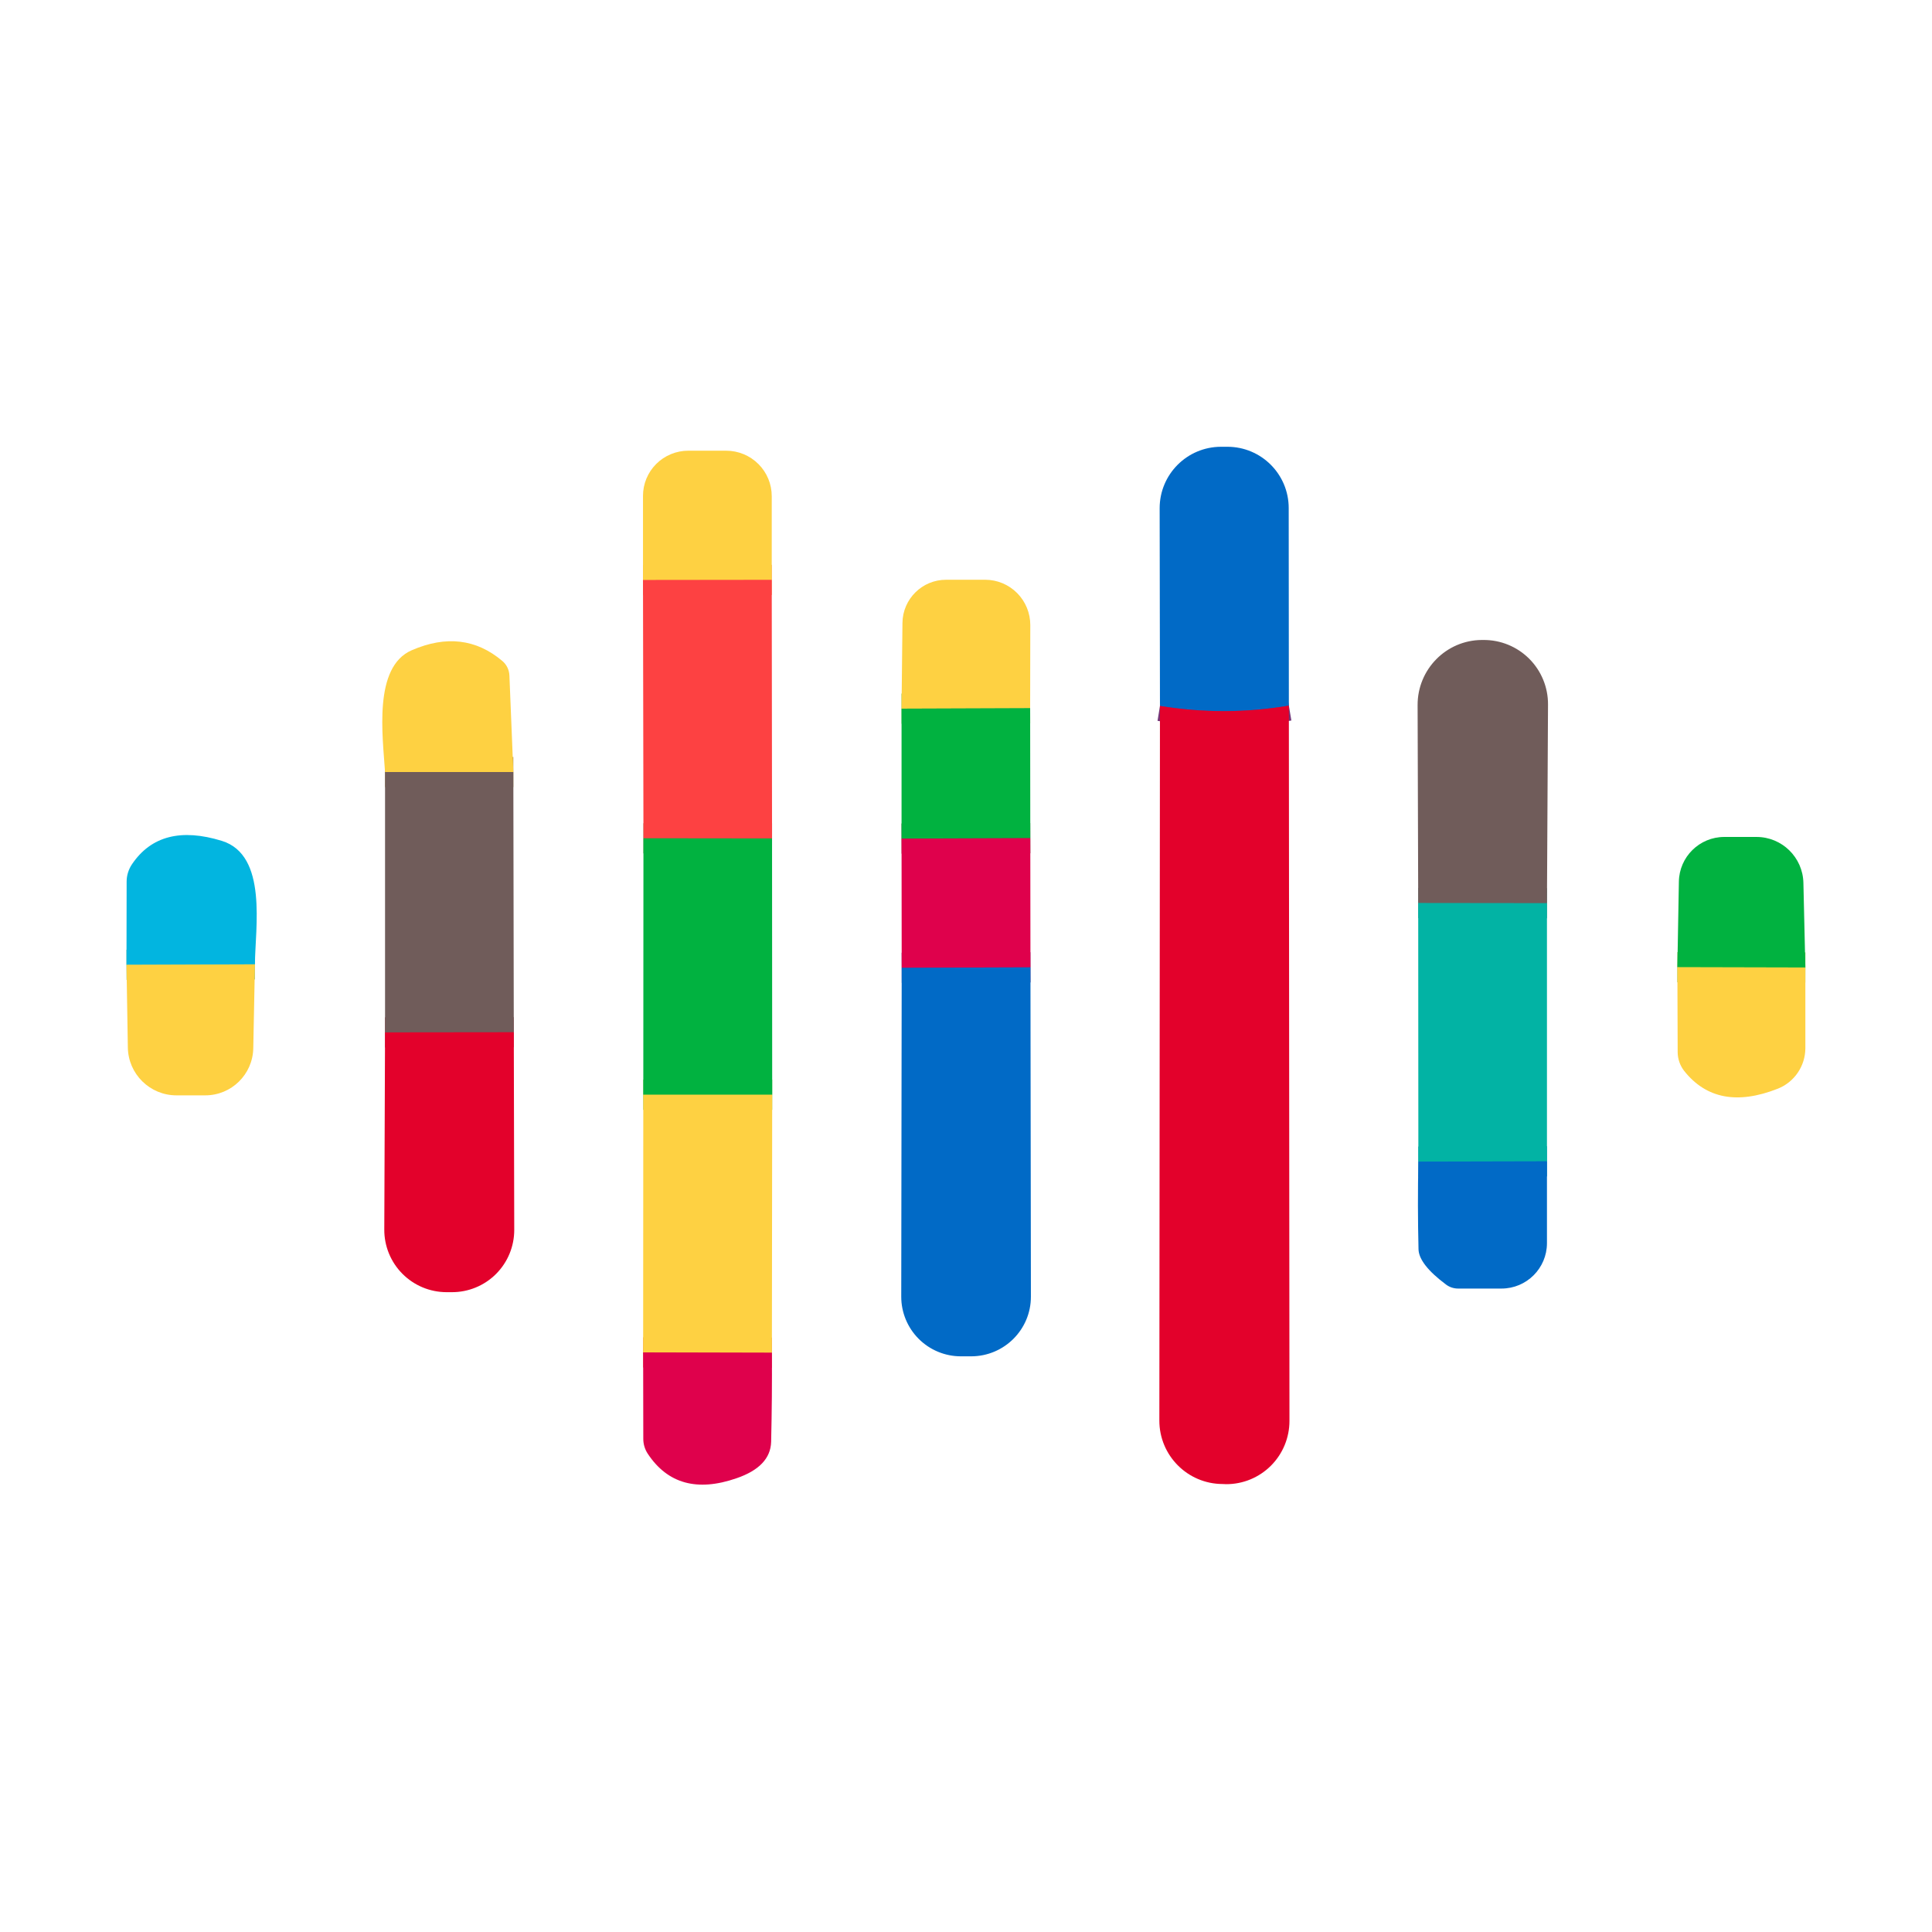
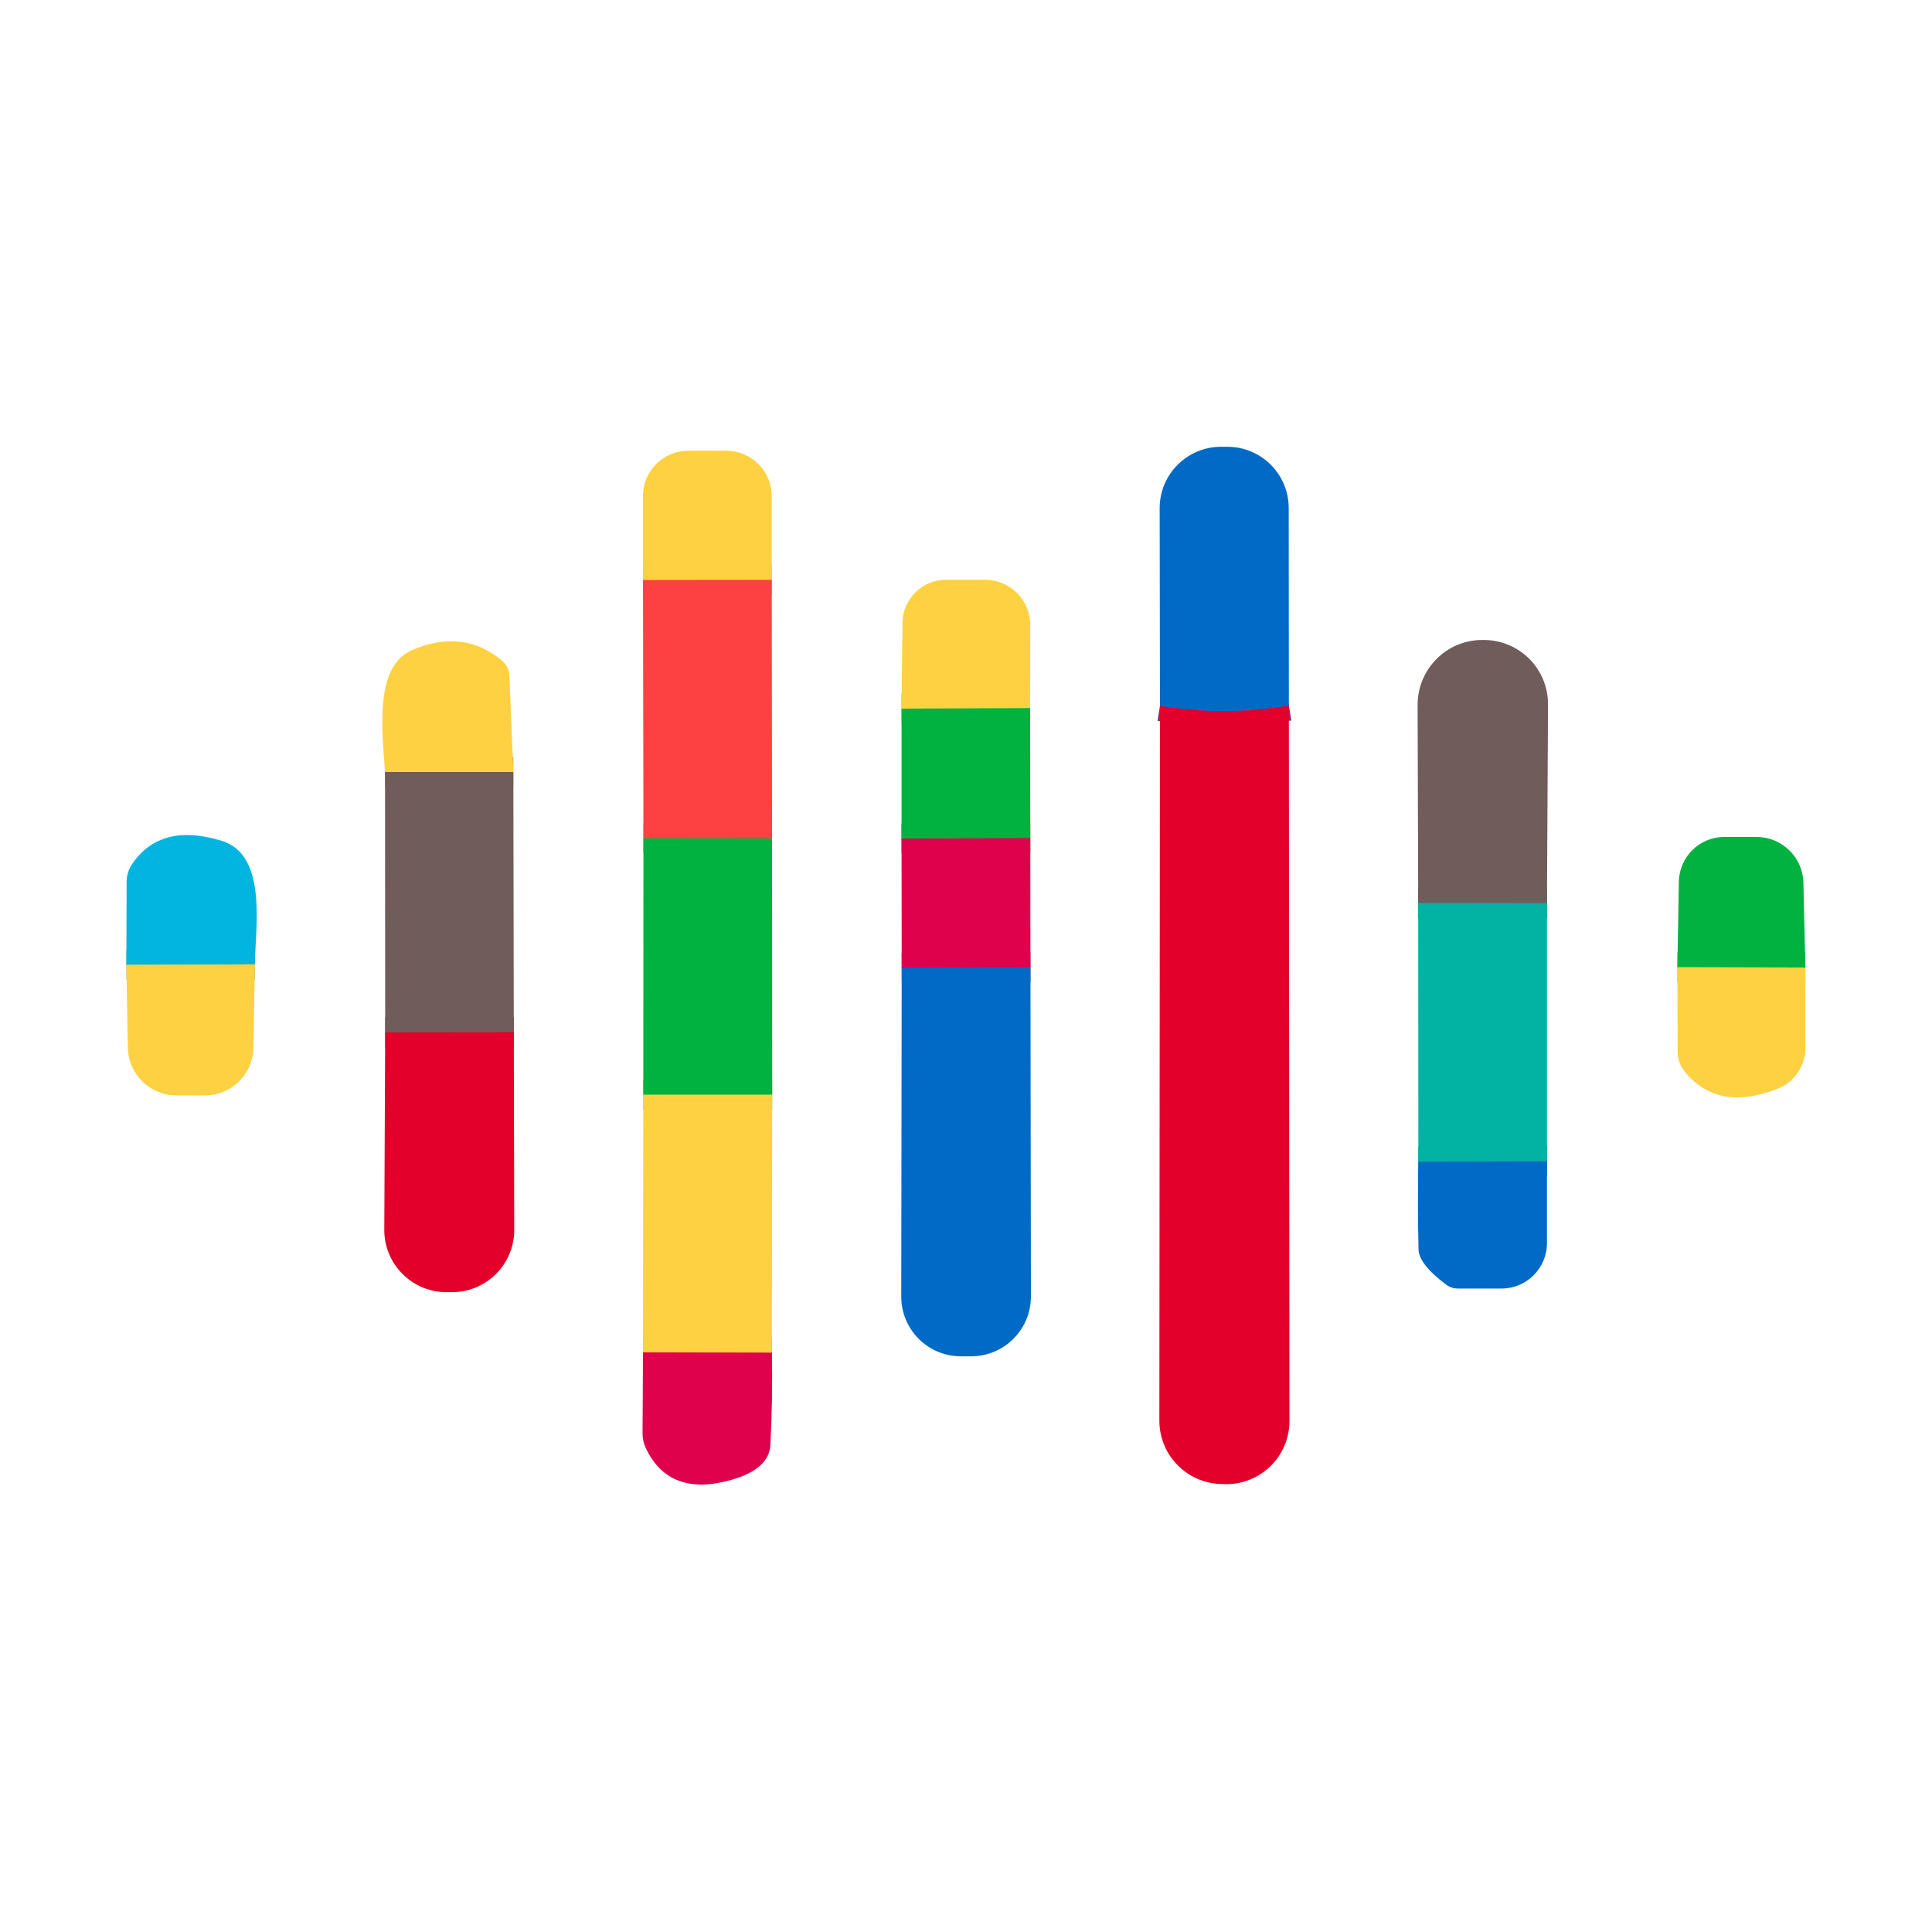
<svg xmlns="http://www.w3.org/2000/svg" version="1.1" viewBox="0.00 0.00 128.00 128.00" width="128" height="128">
  <g stroke-width="2.00" fill="none" stroke-linecap="butt">
    <path stroke="#fe8942" vector-effect="non-scaling-stroke" d="   M 51.13 38.42   L 42.60 38.43" />
    <path stroke="#7f7a41" vector-effect="non-scaling-stroke" d="   M 51.15 55.55   L 42.63 55.54" />
    <path stroke="#80c241" vector-effect="non-scaling-stroke" d="   M 51.16 72.53   L 42.62 72.53" />
-     <path stroke="#ef6947" vector-effect="non-scaling-stroke" d="   M 51.14 89.62   L 42.61 89.60" />
+     <path stroke="#ef6947" vector-effect="non-scaling-stroke" d="   M 51.14 89.62   L 42.60 89.60" />
    <path stroke="#723679" vector-effect="non-scaling-stroke" d="   M 85.39 46.75   Q 81.15 47.47 76.85 46.77" />
    <path stroke="#80c241" vector-effect="non-scaling-stroke" d="   M 68.25 46.92   L 59.73 46.95" />
    <path stroke="#705a46" vector-effect="non-scaling-stroke" d="   M 68.26 55.53   L 59.73 55.56" />
    <path stroke="#703689" vector-effect="non-scaling-stroke" d="   M 68.27 64.09   L 59.74 64.12" />
    <path stroke="#b7974e" vector-effect="non-scaling-stroke" d="   M 34.01 51.15   L 25.51 51.15" />
-     <path stroke="#aa2f43" vector-effect="non-scaling-stroke" d="   M 34.04 68.39   L 25.51 68.40" />
+     <path stroke="#aa2f43" vector-effect="non-scaling-stroke" d="   M 34.04 68.39   L 25.52 68.40" />
    <path stroke="#39887f" vector-effect="non-scaling-stroke" d="   M 102.49 59.84   L 93.96 59.83" />
    <path stroke="#028fb5" vector-effect="non-scaling-stroke" d="   M 102.49 76.94   L 93.97 76.96" />
-     <path stroke="#80c391" vector-effect="non-scaling-stroke" d="   M 16.89 63.89   L 8.38 63.92" />
+     <path stroke="#80c391" vector-effect="non-scaling-stroke" d="   M 16.89 63.89   L 8.37 63.92" />
    <path stroke="#80c241" vector-effect="non-scaling-stroke" d="   M 119.61 64.10   L 111.13 64.08" />
  </g>
  <path fill="#fed142" d="   M 51.13 38.42   L 42.60 38.43   L 42.60 32.86   A 3.00 2.99 -0.1 0 1 45.60 29.86   L 48.11 29.86   A 3.02 3.01 0.1 0 1 51.13 32.88   L 51.13 38.42   Z" />
  <path fill="#016ac6" d="   M 85.39 46.75   Q 81.15 47.47 76.85 46.77   L 76.83 33.67   A 4.07 4.07 0.0 0 1 80.89 29.60   L 81.32 29.60   A 4.06 4.06 0.0 0 1 85.38 33.66   L 85.39 46.75   Z" />
  <path fill="#fd4142" d="   M 51.13 38.42   L 51.15 55.55   L 42.63 55.54   L 42.60 38.43   L 51.13 38.42   Z" />
-   <path fill="#fed142" d="   M 68.25 46.92   L 59.73 46.95   L 59.79 41.27   A 2.89 2.89 0.0 0 1 62.68 38.41   L 65.27 38.41   A 3.00 2.99 -89.9 0 1 68.26 41.42   L 68.25 46.92   Z" />
+   <path fill="#fed142" d="   M 68.25 46.92   L 59.73 46.95   L 59.79 41.27   A 2.89 2.89 0.0 0 1 62.68 38.41   L 65.26 38.41   A 3.00 3.00 0.0 0 1 68.26 41.42   L 68.25 46.92   Z" />
  <path fill="#fed142" d="   M 34.01 51.15   L 25.51 51.15   C 25.36 48.78 24.71 44.19 27.28 43.08   Q 30.69 41.60 33.28 43.79   A 1.33 1.33 0.0 0 1 33.75 44.76   L 34.01 51.15   Z" />
  <path fill="#705c5a" d="   M 102.49 59.84   L 93.96 59.83   L 93.92 46.72   A 4.30 4.28 89.7 0 1 98.18 42.40   L 98.28 42.40   A 4.25 4.25 0.0 0 1 102.56 46.67   L 102.49 59.84   Z" />
-   <path fill="#e3012b" d="   M 85.39 46.75   L 85.43 94.14   A 4.19 4.18 -89.9 0 1 81.24 98.33   L 81.00 98.32   A 4.20 4.20 0.0 0 1 76.81 94.11   L 76.85 46.77   Q 81.15 47.47 85.39 46.75   Z" />
+   <path fill="#e3012b" d="   M 85.39 46.75   L 85.43 94.15   A 4.18 4.18 0.0 0 1 81.24 98.33   L 80.99 98.32   A 4.20 4.19 -89.9 0 1 76.81 94.11   L 76.85 46.77   Q 81.15 47.47 85.39 46.75   Z" />
  <path fill="#01b240" d="   M 68.25 46.92   L 68.26 55.53   L 59.73 55.56   L 59.73 46.95   L 68.25 46.92   Z" />
-   <path fill="#705c5a" d="   M 34.01 51.15   L 34.04 68.39   L 25.51 68.40   L 25.51 51.15   L 34.01 51.15   Z" />
-   <path fill="#02b5e0" d="   M 16.89 63.89   L 8.38 63.92   L 8.39 58.41   A 2.10 2.03 -28.6 0 1 8.75 57.25   Q 10.64 54.46 14.70 55.71   C 17.76 56.66 16.90 61.51 16.89 63.89   Z" />
+   <path fill="#705c5a" d="   M 34.01 51.15   L 34.04 68.39   L 25.52 68.40   L 25.51 51.15   L 34.01 51.15   Z" />
+   <path fill="#02b5e0" d="   M 16.89 63.89   L 8.37 63.92   L 8.39 58.41   A 2.10 2.03 -28.6 0 1 8.75 57.25   Q 10.64 54.46 14.70 55.71   C 17.76 56.66 16.90 61.51 16.89 63.89   Z" />
  <path fill="#01b240" d="   M 51.15 55.55   L 51.16 72.53   L 42.62 72.53   L 42.63 55.54   L 51.15 55.55   Z" />
  <path fill="#df014c" d="   M 68.26 55.53   L 68.27 64.09   L 59.74 64.12   L 59.73 55.56   L 68.26 55.53   Z" />
-   <path fill="#01b240" d="   M 119.61 64.10   L 111.13 64.08   L 111.23 58.41   A 3.01 3.01 0.0 0 1 114.24 55.45   L 116.37 55.45   A 3.11 3.11 0.0 0 1 119.48 58.49   L 119.61 64.10   Z" />
+   <path fill="#01b240" d="   M 119.61 64.10   L 111.13 64.08   L 111.23 58.41   A 3.01 3.01 0.0 0 1 114.24 55.45   L 116.37 55.45   A 3.11 3.10 -0.7 0 1 119.48 58.48   L 119.61 64.10   Z" />
  <path fill="#02b3a4" d="   M 102.49 59.84   L 102.49 76.94   L 93.97 76.96   L 93.96 59.83   L 102.49 59.84   Z" />
-   <path fill="#fed142" d="   M 16.89 63.89   L 16.78 69.45   A 3.18 3.18 0.0 0 1 13.60 72.57   L 11.69 72.57   A 3.22 3.22 0.0 0 1 8.47 69.40   L 8.38 63.92   L 16.89 63.89   Z" />
-   <path fill="#016ac6" d="   M 68.27 64.09   L 68.30 85.90   A 3.96 3.95 -0.1 0 1 64.35 89.86   L 63.66 89.86   A 3.95 3.95 0.0 0 1 59.71 85.90   L 59.74 64.12   L 68.27 64.09   Z" />
-   <path fill="#fed142" d="   M 119.61 64.10   L 119.61 69.45   A 2.90 2.89 79.4 0 1 117.78 72.13   Q 113.77 73.71 111.58 70.95   A 2.05 2.03 25.9 0 1 111.15 69.73   L 111.13 64.08   L 119.61 64.10   Z" />
-   <path fill="#e3012b" d="   M 34.04 68.39   L 34.07 81.48   A 4.12 4.12 0.0 0 1 29.93 85.61   L 29.58 85.61   A 4.13 4.13 0.0 0 1 25.46 81.46   L 25.51 68.40   L 34.04 68.39   Z" />
-   <path fill="#fed142" d="   M 51.16 72.53   L 51.14 89.62   L 42.61 89.60   L 42.62 72.53   L 51.16 72.53   Z" />
+   <path fill="#fed142" d="   M 16.89 63.89   L 16.79 69.42   A 3.20 3.20 0.0 0 1 13.59 72.57   L 11.68 72.57   A 3.22 3.21 89.5 0 1 8.47 69.41   L 8.37 63.92   L 16.89 63.89   Z" />
+   <path fill="#016ac6" d="   M 68.27 64.09   L 68.30 85.90   A 3.96 3.96 0.0 0 1 64.35 89.86   L 63.66 89.86   A 3.95 3.95 0.0 0 1 59.71 85.90   L 59.74 64.12   L 68.27 64.09   Z" />
+   <path fill="#fed142" d="   M 119.61 64.10   L 119.61 69.45   A 2.90 2.89 79.4 0 1 117.78 72.13   Q 113.77 73.71 111.58 70.95   A 2.07 2.04 -64.7 0 1 111.15 69.72   L 111.13 64.08   L 119.61 64.10   Z" />
+   <path fill="#e3012b" d="   M 34.04 68.39   L 34.07 81.48   A 4.12 4.12 0.0 0 1 29.94 85.61   L 29.58 85.61   A 4.12 4.12 0.0 0 1 25.46 81.47   L 25.52 68.40   L 34.04 68.39   Z" />
+   <path fill="#fed142" d="   M 51.16 72.53   L 51.14 89.62   L 42.60 89.60   L 42.62 72.53   L 51.16 72.53   Z" />
  <path fill="#016ac6" d="   M 102.49 76.94   L 102.49 82.37   A 3.01 3.01 0.0 0 1 99.48 85.37   L 96.60 85.37   A 1.33 1.31 -26.3 0 1 95.81 85.11   Q 94.00 83.76 93.98 82.76   Q 93.91 79.84 93.97 76.96   L 102.49 76.94   Z" />
-   <path fill="#df014c" d="   M 51.14 89.62   Q 51.16 92.53 51.09 95.53   Q 51.04 97.17 48.79 97.94   Q 44.89 99.29 42.92 96.32   A 1.79 1.78 28.2 0 1 42.62 95.33   L 42.61 89.60   L 51.14 89.62   Z" />
+   <path fill="#df014c" d="   M 51.14 89.62   Q 51.20 92.64 51.04 95.73   Q 50.96 97.32 48.51 98.03   Q 44.36 99.24 42.79 95.95   A 2.36 2.26 33.5 0 1 42.57 94.97   L 42.60 89.60   L 51.14 89.62   Z" />
</svg>
